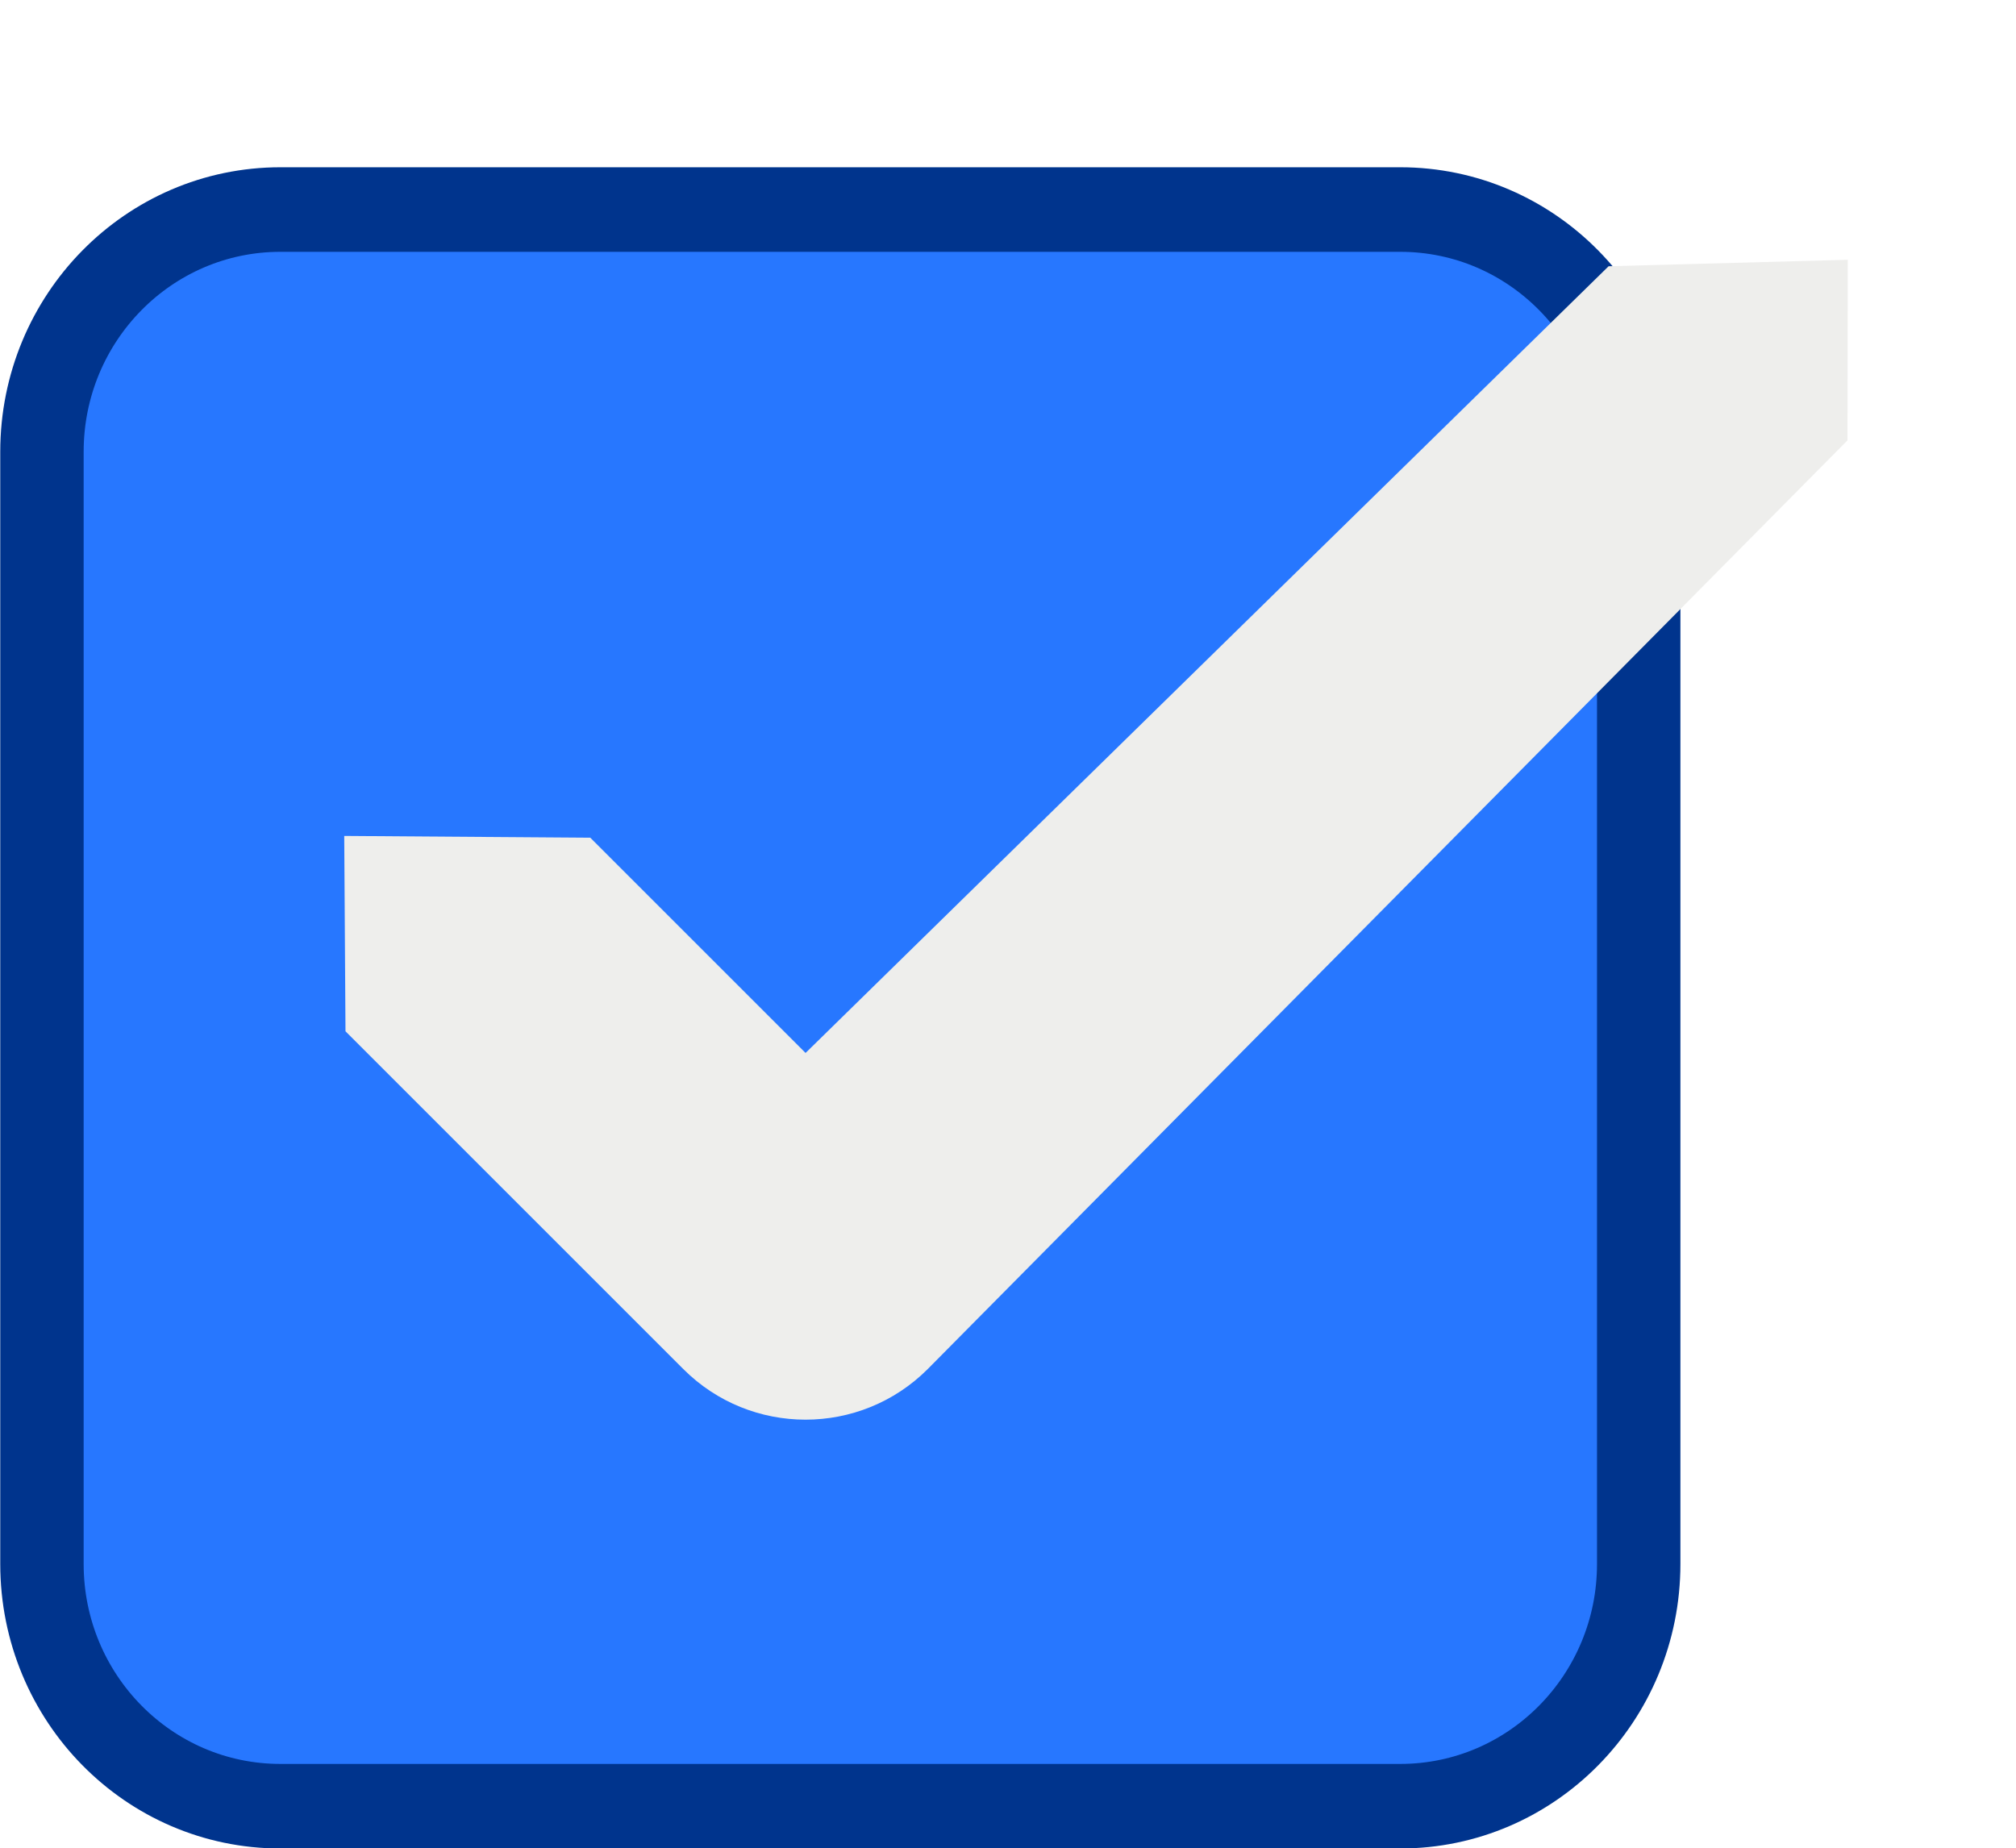
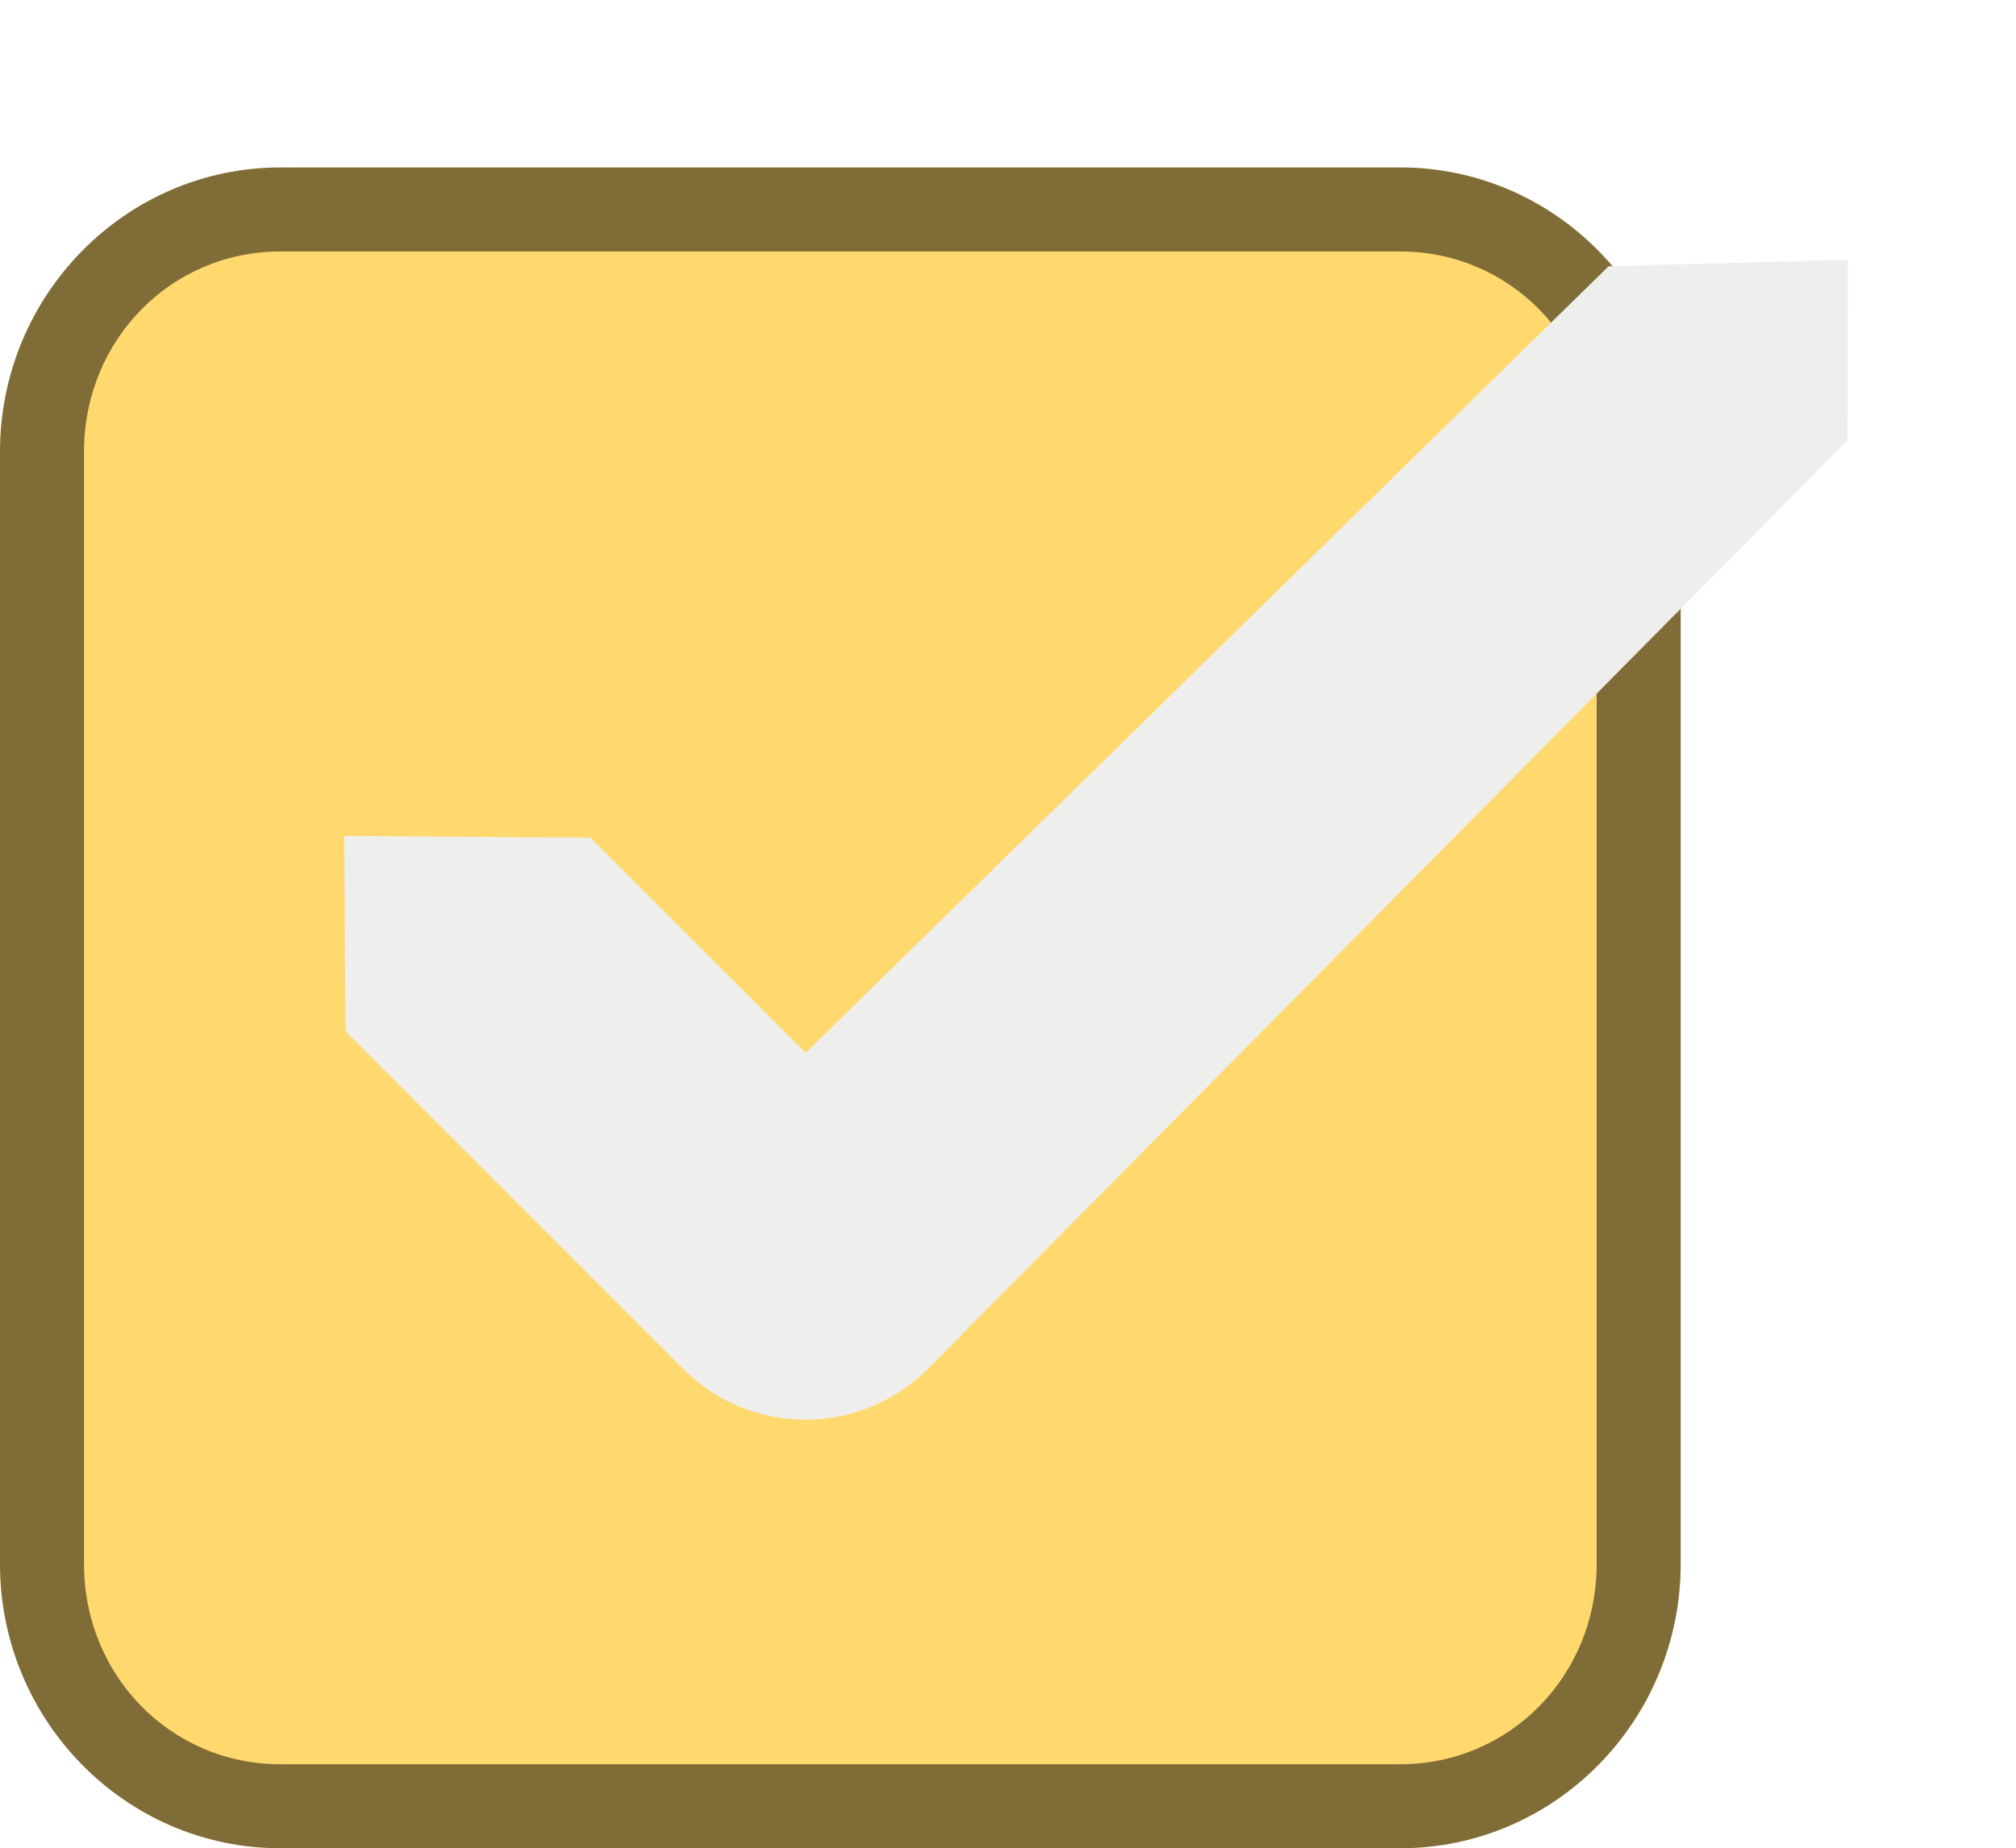
<svg xmlns="http://www.w3.org/2000/svg" version="1.1" viewBox="0 0 24 22">
-   <g transform="translate(-342.5 -521.36)">
-     <g transform="matrix(1.3594 0 0 1.3564 319.21 481.99)">
-       <rect transform="matrix(.47305 0 0 .48074 -6.3607 -29.396)" x="50.44" y="125.35" width="29.56" height="29.154" rx="4.414" ry="4.423" style="color:#000000;fill:#2777ff;stroke-linejoin:round;stroke-width:1.544;stroke:#00348d" />
-     </g>
-     <rect x="342.3" y="521.58" width="21.944" height="21.944" style="color:#000000;fill:none" />
-     <path d="m361.65 524.53-9.56 9.367-2.563-2.563-2.929-0.021 0.015 2.326 4.022 4.022c0.803 0.803 2.106 0.803 2.909 0l10.95-11.058 3e-3 -2.15z" style="block-progression:tb;color:#000000;fill:#eeeeec;text-indent:0;text-transform:none" />
-   </g>
+   <path d="m3.338 1.994c-1.845 0-3.338 1.523-3.338 3.385v13.242c0 1.862 1.493 3.385 3.338 3.385h13.332c1.845 0 3.338-1.523 3.338-3.385v-13.242c2e-6 -1.862-1.493-3.385-3.338-3.385h-13.332z" color="#000000" color-rendering="auto" dominant-baseline="auto" fill="#ffd86e" image-rendering="auto" shape-rendering="auto" solid-color="#000000" stop-color="#000000" />
+   <path d="m3.338 1.994c-1.845 0-3.338 1.523-3.338 3.385v13.242c0 1.862 1.493 3.385 3.338 3.385h13.332c1.845 0 3.338-1.523 3.338-3.385v-13.242c1e-6 -1.862-1.493-3.385-3.338-3.385zm0 1h13.332c1.3 0 2.338 1.051 2.338 2.385v13.242c0 1.334-1.038 2.385-2.338 2.385h-13.332c-1.3 0-2.338-1.051-2.338-2.385v-13.242c0-1.334 1.038-2.385 2.338-2.385z" color="#000000" color-rendering="auto" dominant-baseline="auto" image-rendering="auto" opacity=".5" shape-rendering="auto" solid-color="#000000" stop-color="#000000" />
+   <rect x="-.2" y=".22" width="21.944" height="21.944" color="#000000" fill="none" />
+   <path d="m19.15 3.17-9.56 9.367-2.563-2.563-2.929-0.021 0.015 2.326 4.022 4.022c0.803 0.803 2.106 0.803 2.909 0l10.95-11.058 3e-3 -2.15z" color="#000000" fill="#eeeeec" style="text-indent:0;text-transform:none" />
</svg>
